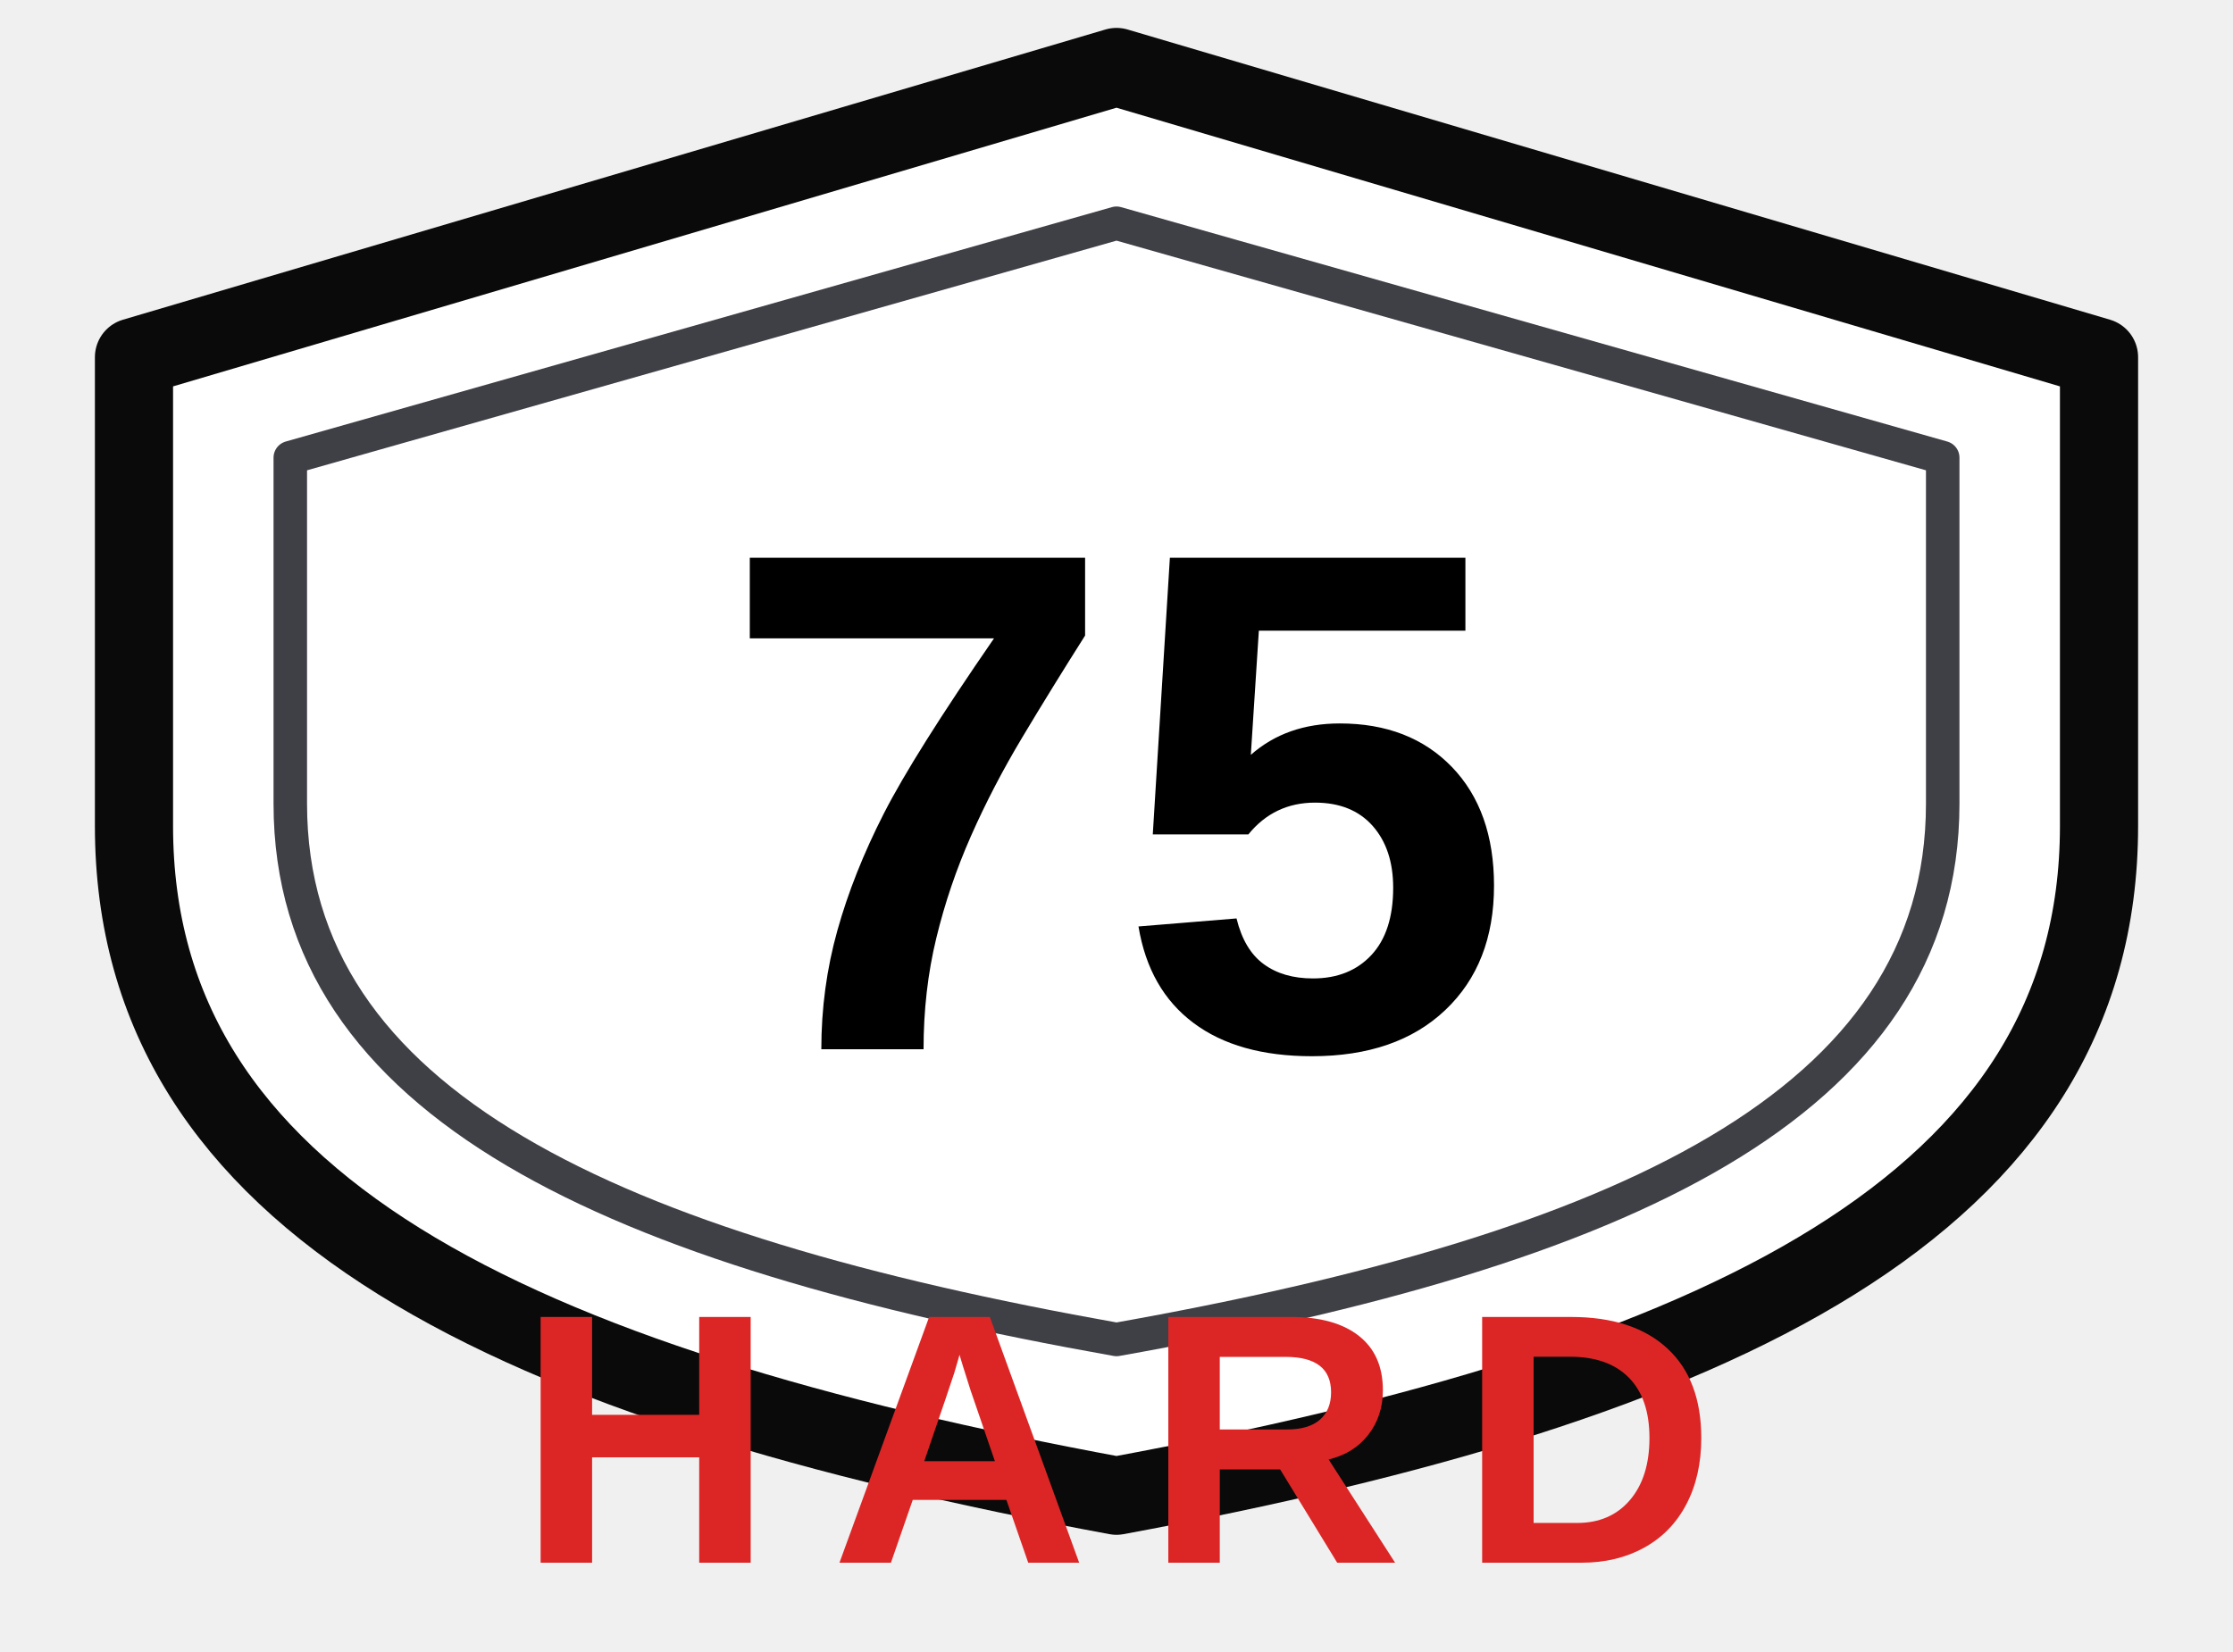
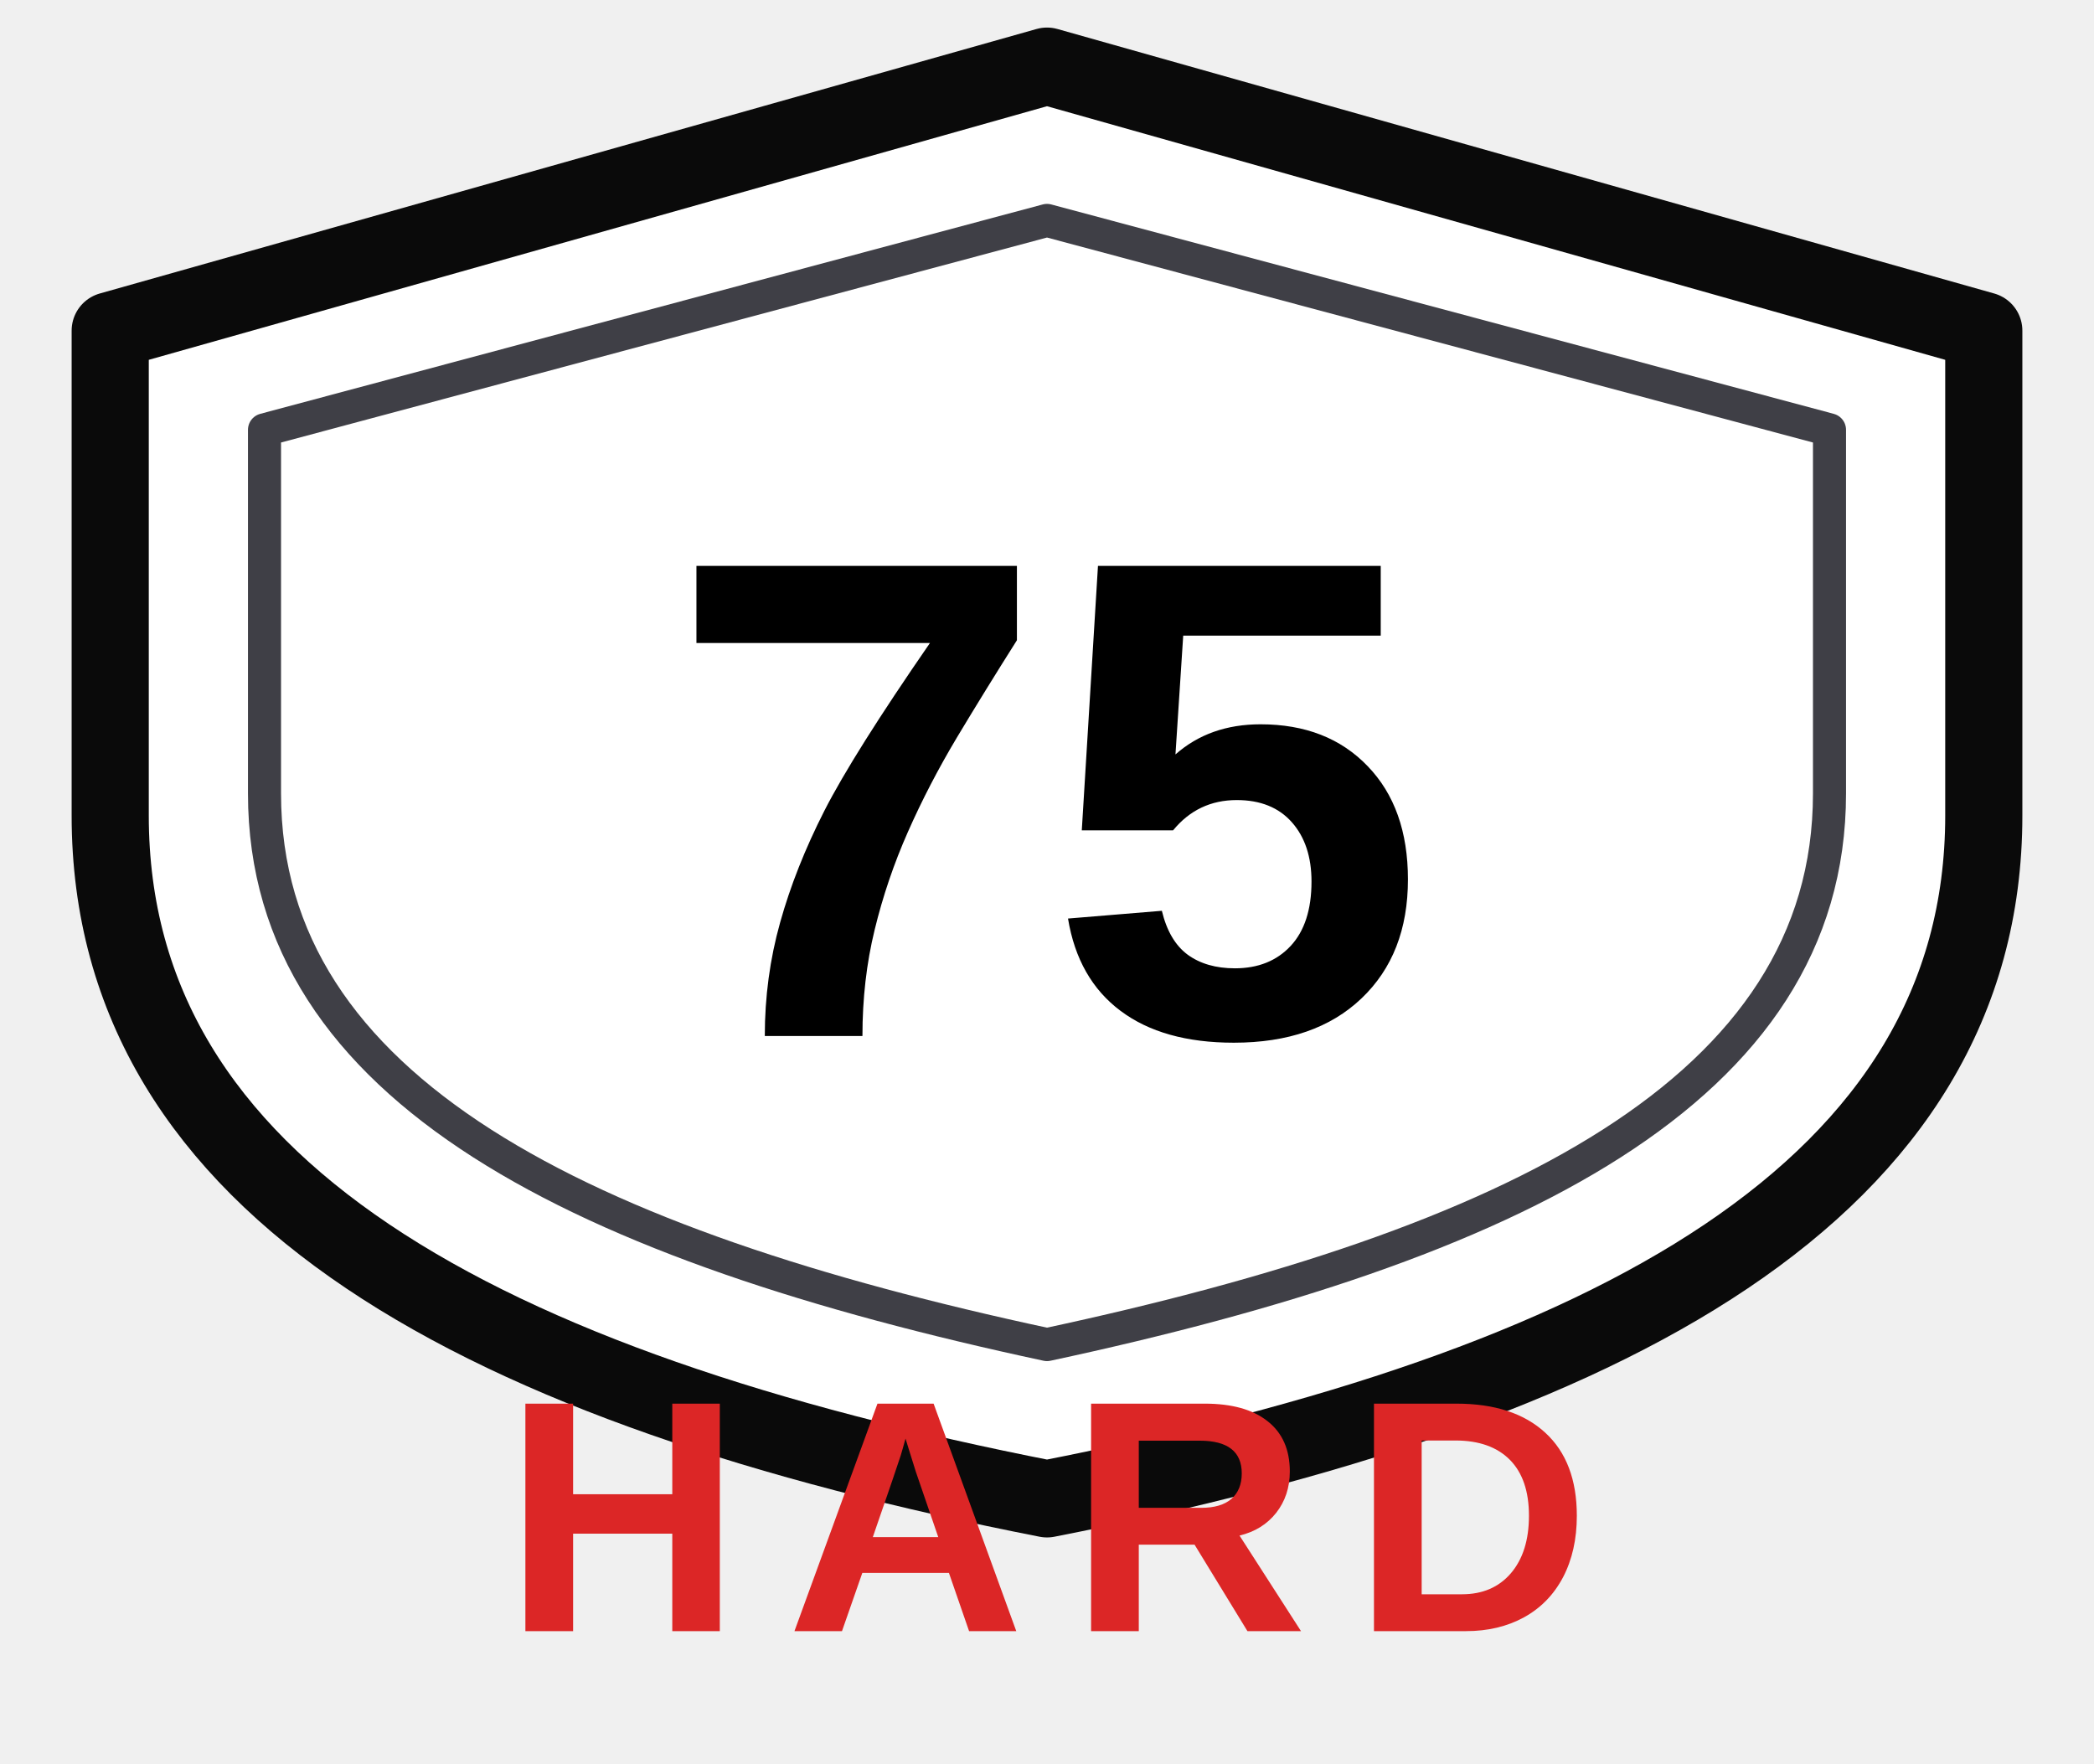
- <svg xmlns="http://www.w3.org/2000/svg" viewBox="0 0 200 148" width="200" height="148">
-   <path d="M100 6 L188 32 V74 C188 108 154 124 100 134 C46 124 12 108 12 74 V32 Z" fill="#ffffff" stroke="#0a0a0a" stroke-width="7" stroke-linejoin="round" />
-   <path d="M100 20 L174 41 V72 C174 99 145 112 100 120 C55 112 26 99 26 72 V41 Z" fill="none" stroke="#3f3f46" stroke-width="3" stroke-linejoin="round" />
-   <text x="100" y="94" text-anchor="middle" font-family="'Arial Black','Arial',sans-serif" font-size="64" font-weight="900" fill="#000000">75</text>
-   <text x="100" y="140" text-anchor="middle" font-family="'Arial Black','Arial',sans-serif" font-size="32" font-weight="900" letter-spacing="5" fill="#dc2626">HARD</text>
+ <svg xmlns="http://www.w3.org/2000/svg" viewBox="0 0 190 160" width="190" height="160">
+   <path d="M95 6 L180 30 V74 C180 108 146 126 95 136 C44 126 10 108 10 74 V30 Z" fill="#ffffff" stroke="#0a0a0a" stroke-width="7" stroke-linejoin="round" />
+   <path d="M95 20 L166 39 V72 C166 99 137 113 95 122 C53 113 24 99 24 72 V39 Z" fill="none" stroke="#3f3f46" stroke-width="3" stroke-linejoin="round" />
+   <text x="95" y="94" text-anchor="middle" font-family="'Arial Black','Arial',sans-serif" font-size="62" font-weight="900" fill="#000000">75</text>
+   <text x="95" y="148" text-anchor="middle" font-family="'Arial Black','Arial',sans-serif" font-size="30" font-weight="900" letter-spacing="4" fill="#dc2626">HARD</text>
</svg>
